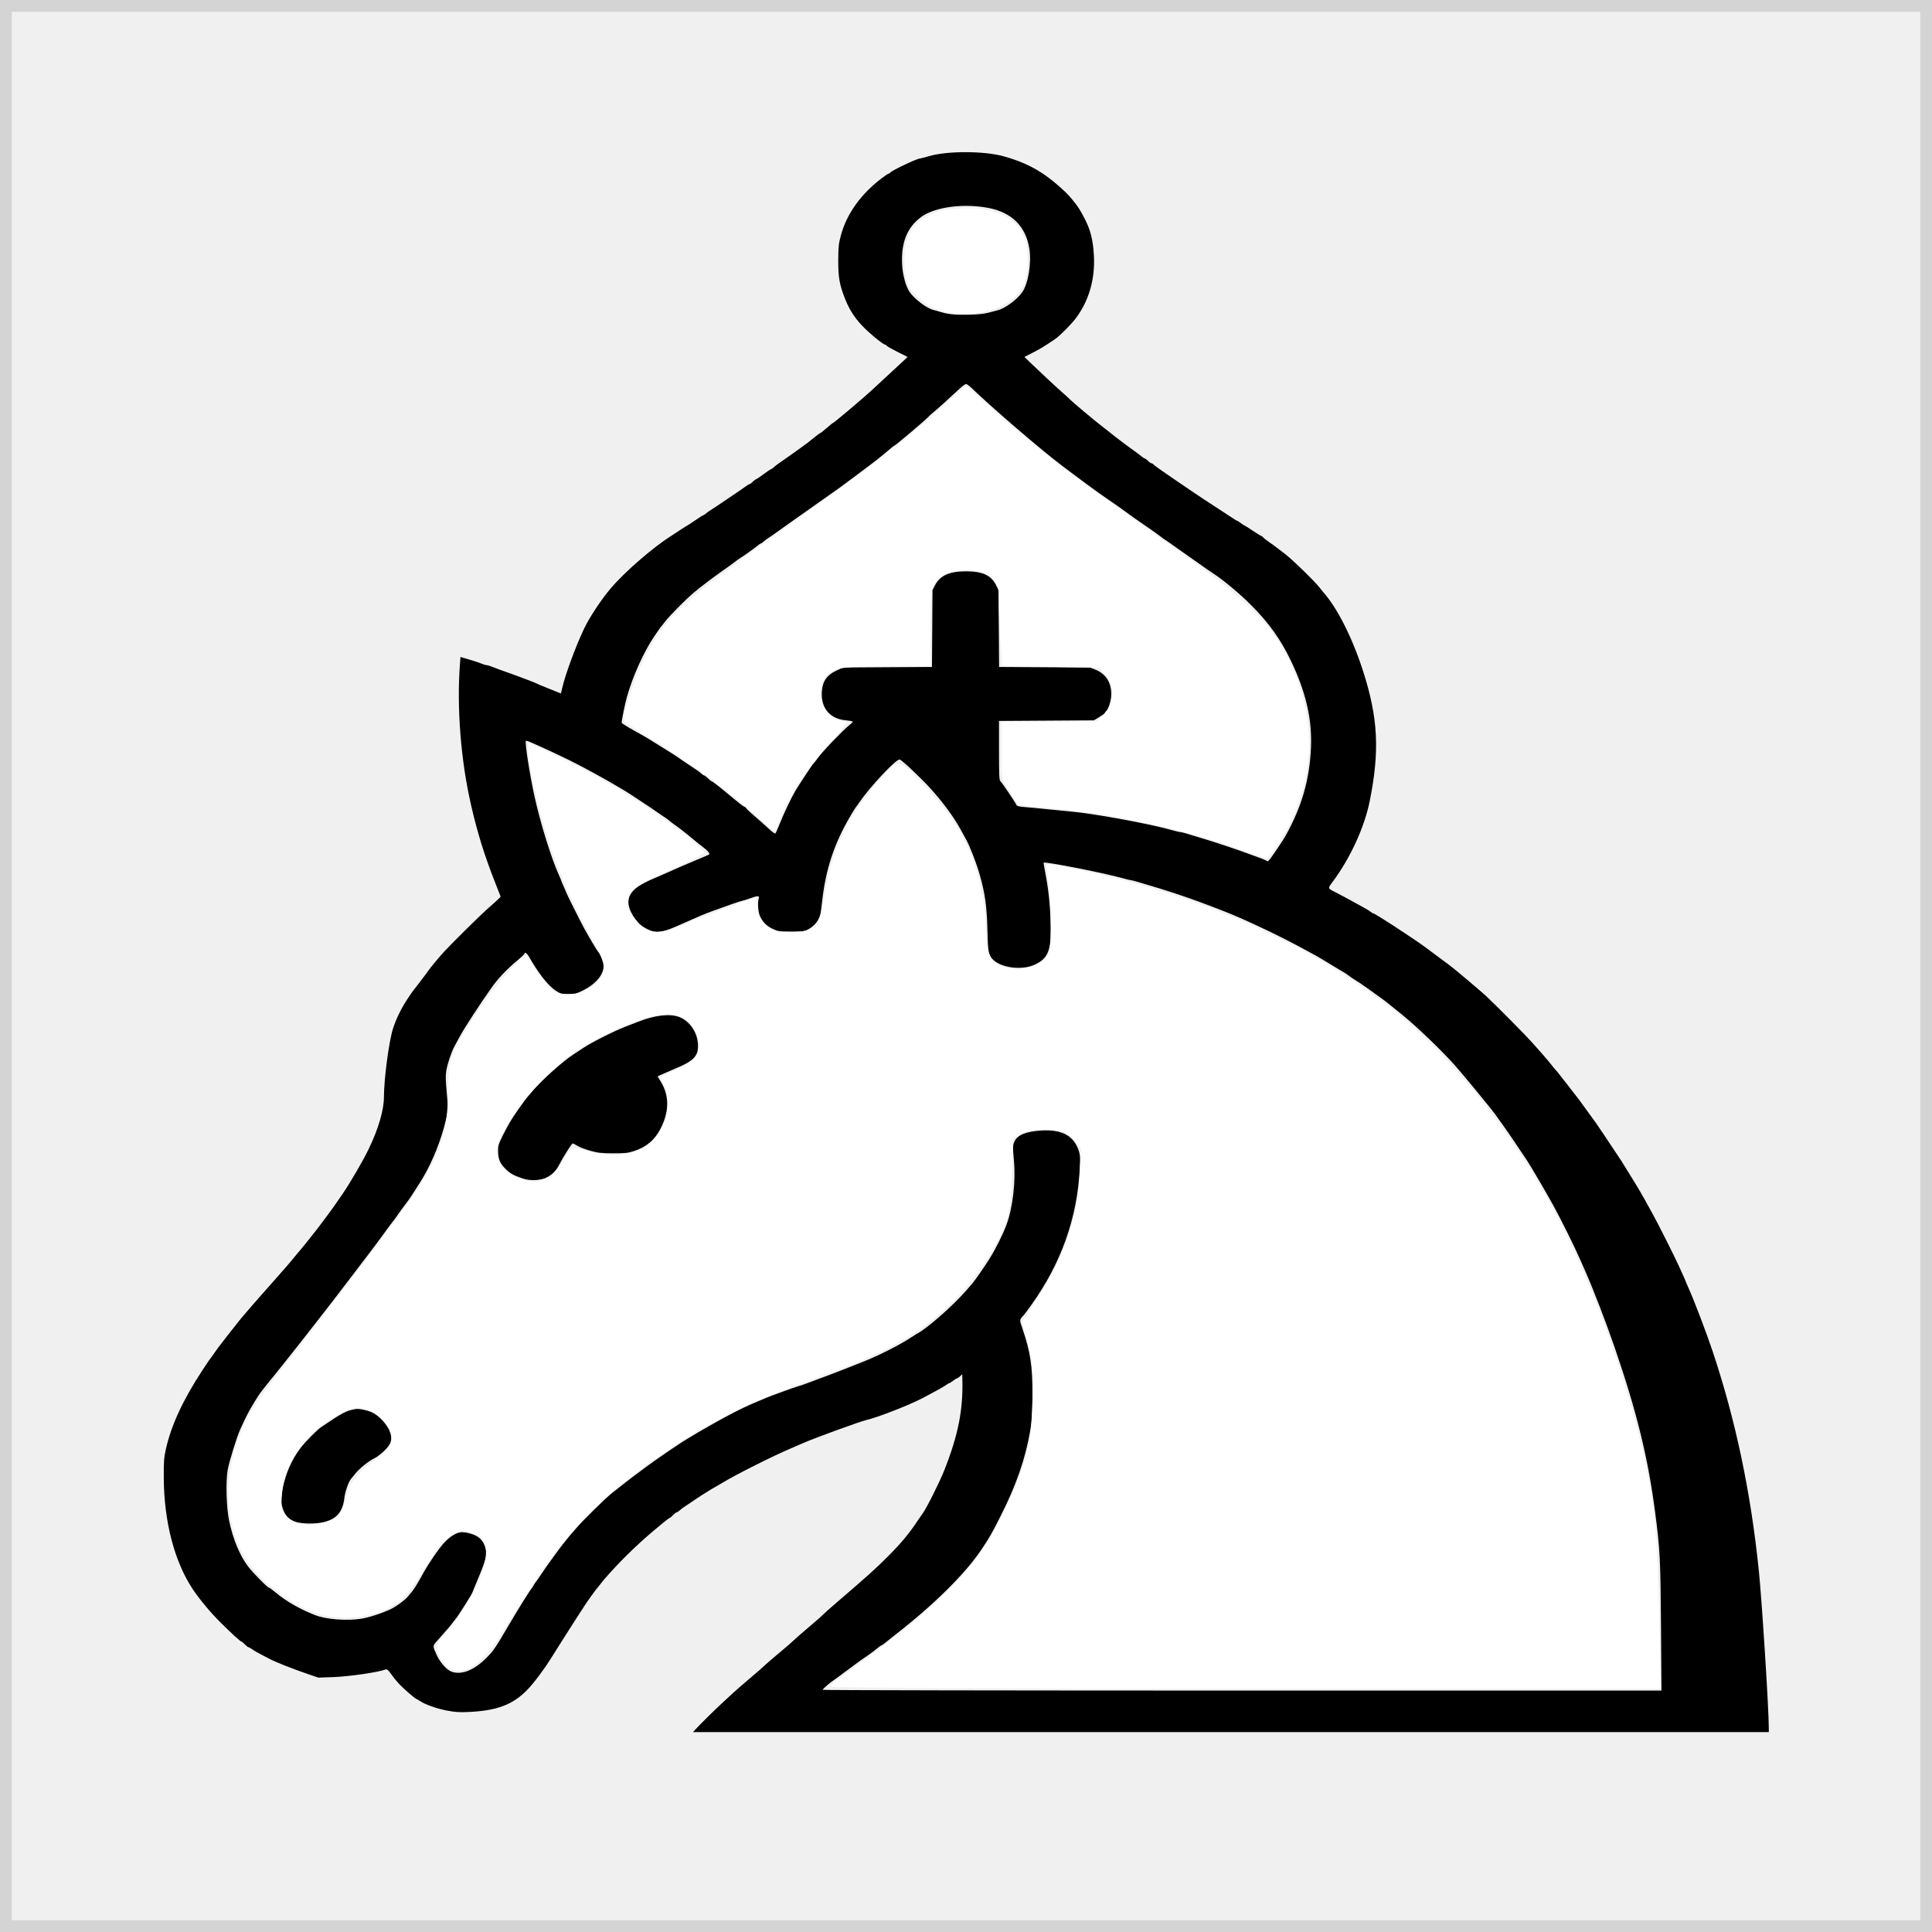
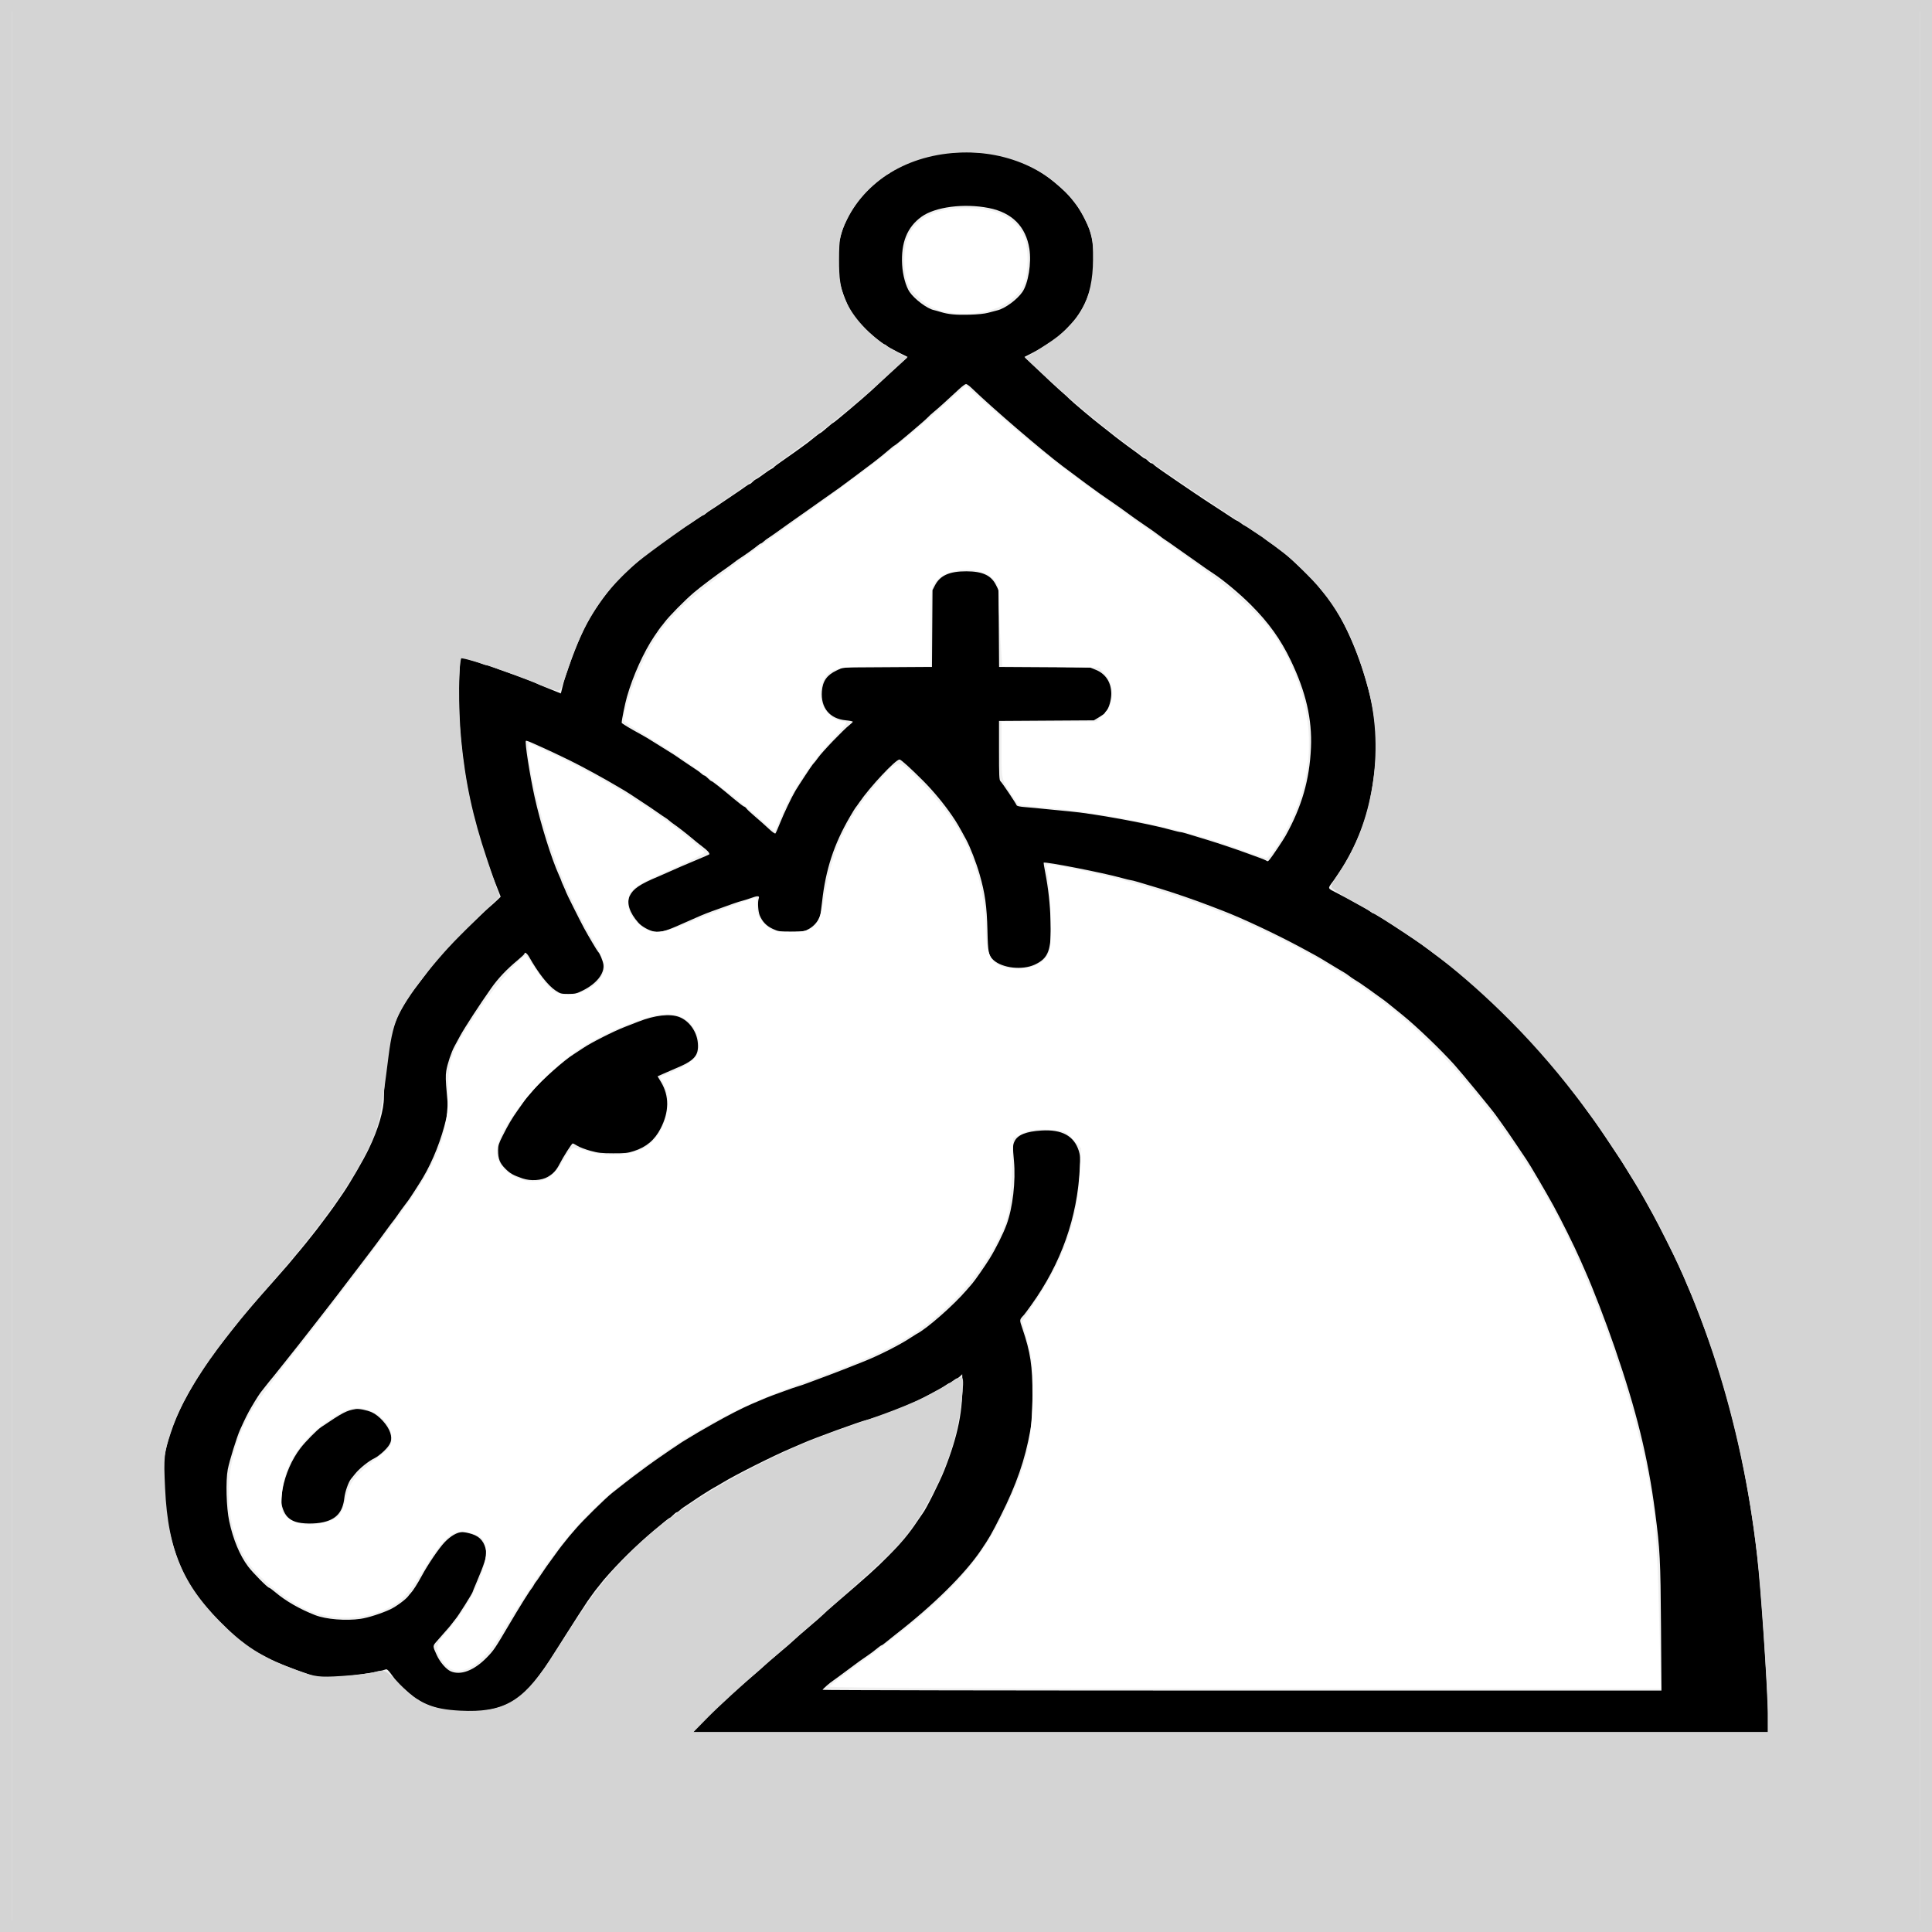
<svg xmlns="http://www.w3.org/2000/svg" version="1.1" id="svg1" width="2048" height="2048" viewBox="0 0 2048 2048">
  <defs id="defs1" />
  <g id="g1" transform="translate(0,64.08707)">
    <path style="fill:#000000" d="m 737.076,1769.3 c 4.087,-4.552 20.031,-20.319 27.424,-27.12 3.85,-3.542 9.25,-8.547 12,-11.124 2.75,-2.576 11.075,-9.821 18.5,-16.098 7.425,-6.278 14.175,-12.173 15,-13.102 0.825,-0.928 7.8,-6.949 15.5,-13.379 7.7,-6.43 14.907,-12.671 16.016,-13.867 1.109,-1.197 8.309,-7.495 16,-13.995 7.691,-6.501 14.507,-12.48 15.146,-13.287 0.639,-0.807 7.024,-6.498 14.19,-12.647 33.112,-28.414 41.58,-36.036 54.649,-49.186 13.951,-14.037 22.018,-23.705 30.869,-36.995 2.564,-3.85 5.081,-7.517 5.592,-8.149 3.552,-4.389 18.039,-33.235 23.015,-45.825 14.67,-37.121 20.005,-63.815 19.177,-95.949 l -0.153,-5.924 -2.314,2.174 c -1.273,1.196 -2.693,2.174 -3.156,2.174 -0.463,0 -2.316,1.125 -4.119,2.5 -1.803,1.375 -3.576,2.5 -3.94,2.5 -0.364,0 -1.857,0.848 -3.317,1.885 -2.814,1.998 -8.704,5.362 -17.376,9.925 -2.903,1.527 -6.178,3.257 -7.278,3.843 -13.812,7.361 -47.228,20.484 -59.5,23.366 -7.638,1.794 -56.068,19.446 -68.053,24.805 -2.446,1.094 -7.822,3.409 -11.947,5.144 -18.838,7.926 -59.203,28.203 -73.352,36.847 -3.769,2.302 -6.977,4.186 -7.129,4.186 -0.377,0 -10.334,6.032 -14.032,8.5 -1.648,1.1 -3.721,2.45 -4.607,3 -0.886,0.55 -4.221,2.8 -7.412,5 -3.19,2.2 -6.643,4.5 -7.672,5.111 -1.029,0.611 -2.896,2.074 -4.149,3.25 -1.252,1.177 -2.726,2.139 -3.275,2.139 -0.549,0 -2.292,1.35 -3.873,3 -1.581,1.65 -3.272,3 -3.759,3 -0.487,0 -8.165,6.153 -17.063,13.674 -18.93,15.999 -36.874,33.694 -52.556,51.826 -0.951,1.1 -3.281,4.025 -5.176,6.5 -1.895,2.475 -3.694,4.725 -3.998,5 -0.303,0.275 -2.103,2.739 -4,5.476 -1.897,2.737 -3.82,5.437 -4.273,6 -0.884,1.097 -16.614,25.459 -23.101,35.778 -2.159,3.435 -5.78,9.171 -8.046,12.745 -2.266,3.575 -6.115,9.65 -8.554,13.5 -7.686,12.131 -18.103,25.761 -24.908,32.588 -14.965,15.016 -31.738,21.219 -61.066,22.585 -10.314,0.48 -14.423,0.212 -23.5,-1.533 -10.837,-2.084 -23.46,-6.607 -28.654,-10.27 -1.46,-1.029 -2.947,-1.871 -3.304,-1.871 -0.969,0 -14.586,-11.741 -18.041,-15.555 -4.374,-4.829 -5.654,-6.415 -9.46,-11.728 -2.23,-3.113 -3.936,-4.587 -4.886,-4.223 -8.293,3.182 -38.996,7.649 -56.715,8.251 l -15.061,0.511 -10.439,-3.583 c -17.472,-5.997 -34.078,-12.558 -41.267,-16.305 -1.744,-0.909 -4.055,-2.102 -5.134,-2.651 -6.307,-3.208 -10.766,-5.742 -13.381,-7.604 -1.631,-1.161 -3.375,-2.112 -3.874,-2.112 -0.5,0 -2.202,-1.35 -3.783,-3 -1.581,-1.65 -3.219,-3 -3.641,-3 -1.049,0 -10.336,-8.503 -22.391,-20.5 -10.335,-10.286 -22.125,-24.438 -29.158,-35 -19.315,-29.008 -30.423,-71.534 -30.691,-117.5 -0.106,-18.125 0.152,-21.712 2.222,-30.961 5.679,-25.374 18.174,-52.312 38.907,-83.883 4.21,-6.411 7.902,-11.881 8.203,-12.156 0.302,-0.275 2.11,-2.75 4.019,-5.5 1.909,-2.75 3.825,-5.45 4.258,-6 3.329,-4.229 10.723,-13.781 12.772,-16.5 1.375,-1.825 2.968,-3.808 3.541,-4.409 0.573,-0.6 1.698,-2.029 2.5,-3.175 1.466,-2.093 8.158,-10.246 10.959,-13.351 0.825,-0.915 4.179,-4.791 7.453,-8.614 3.274,-3.823 6.649,-7.678 7.5,-8.565 0.851,-0.888 4.022,-4.468 7.047,-7.957 3.025,-3.489 6.175,-7.04 7,-7.893 0.825,-0.852 4.396,-4.921 7.936,-9.043 3.54,-4.122 6.915,-7.976 7.5,-8.567 0.585,-0.59 2.414,-2.776 4.064,-4.857 1.65,-2.081 3.9,-4.803 5,-6.048 1.1,-1.245 2.682,-3.109 3.516,-4.143 0.834,-1.034 3.759,-4.605 6.5,-7.937 2.741,-3.332 6.109,-7.565 7.484,-9.408 1.375,-1.843 2.95,-3.842 3.5,-4.443 0.55,-0.6 3.25,-4.162 6,-7.915 2.75,-3.753 5.943,-8.028 7.096,-9.5 2.363,-3.018 7.355,-10.114 14.911,-21.196 7.859,-11.527 21.662,-35.29 27.288,-46.981 10.34,-21.485 16.165,-41.34 16.192,-55.196 0.038,-19.188 5.265,-58.82 9.53,-72.26 3.345,-10.54 8.549,-21.262 15.31,-31.544 3.074,-4.675 6.058,-8.988 6.631,-9.585 0.573,-0.597 1.942,-2.331 3.042,-3.854 1.1,-1.523 4.025,-5.37 6.5,-8.547 2.475,-3.178 5.175,-6.809 6,-8.069 2.029,-3.099 11.349,-14.318 16.943,-20.397 8.447,-9.179 39.938,-40.2 46.776,-46.079 3.73,-3.207 8.186,-7.212 9.903,-8.9 L 530.742,886.5 524.875,871.518 C 513.339,842.061 506.356,819.621 499.47,789.877 488.487,742.434 484.042,686.1 487.599,639.419 l 0.54,-7.081 9.18,2.686 c 5.049,1.477 10.923,3.426 13.053,4.331 2.13,0.905 4.605,1.644 5.5,1.643 0.895,-0.002 4.328,1.086 7.628,2.418 3.3,1.331 8.025,3.079 10.5,3.884 2.475,0.805 8.325,2.907 13,4.671 4.675,1.764 11.2,4.213 14.5,5.442 3.3,1.229 6.941,2.741 8.091,3.361 1.15,0.62 3.85,1.78 6,2.577 2.15,0.797 7.218,2.845 11.262,4.55 4.044,1.705 7.46,3.1 7.591,3.1 0.13,0 0.815,-2.582 1.522,-5.739 3.136,-14.014 14.532,-44.892 23.347,-63.261 5.731,-11.943 18.015,-30.514 27.906,-42.19 14.665,-17.311 44.367,-43.178 63.51,-55.31 0.868,-0.55 5.147,-3.362 9.509,-6.25 4.362,-2.888 8.092,-5.25 8.287,-5.25 0.196,0 3.969,-2.475 8.386,-5.5 4.417,-3.025 8.346,-5.5 8.731,-5.5 0.385,0 1.553,-0.772 2.596,-1.716 1.043,-0.944 3.414,-2.631 5.27,-3.75 1.855,-1.119 9.293,-6.084 16.528,-11.034 7.235,-4.95 13.898,-9.45 14.805,-10 0.908,-0.55 3.292,-2.237 5.298,-3.75 2.006,-1.512 4.076,-2.75 4.599,-2.75 0.523,0 1.808,-0.952 2.856,-2.115 1.048,-1.163 2.805,-2.507 3.905,-2.987 1.1,-0.48 4.7,-2.901 8,-5.381 3.3,-2.479 6.969,-4.933 8.153,-5.451 1.184,-0.519 2.437,-1.402 2.783,-1.963 0.347,-0.561 4.328,-3.555 8.847,-6.653 4.519,-3.098 10.017,-6.958 12.217,-8.576 2.2,-1.618 5.575,-4.048 7.5,-5.399 5.307,-3.725 8.986,-6.541 14.659,-11.22 2.838,-2.34 5.469,-4.255 5.846,-4.255 0.378,0 3.506,-2.475 6.951,-5.5 3.446,-3.025 6.566,-5.5 6.934,-5.5 0.797,0 31.504,-25.928 40.167,-33.914 10.634,-9.804 27.768,-25.688 33.25,-30.824 l 5.308,-4.973 -10.513,-5.237 c -5.782,-2.881 -11.038,-5.87 -11.681,-6.644 -0.642,-0.774 -1.71,-1.407 -2.374,-1.407 -0.663,0 -5.446,-3.524 -10.627,-7.831 -16.554,-13.759 -24.87,-24.599 -31.2,-40.669 -5.863,-14.886 -7.235,-22.769 -7.132,-41 0.078,-13.907 0.431,-17.281 2.702,-25.789 6.128,-22.961 21.11,-43.967 43.478,-60.961 3.439,-2.612 6.642,-4.75 7.119,-4.75 0.476,0 1.34,-0.571 1.919,-1.269 1.852,-2.232 28.236,-14.731 31.095,-14.731 0.587,0 5.012,-1.151 9.832,-2.558 19.404,-5.664 58.068,-5.635 78.824,0.058 22.095,6.061 38.145,14.278 54.441,27.871 8.961,7.475 14.858,13.218 19,18.502 1.375,1.754 2.95,3.75 3.5,4.435 4.525,5.637 11.401,18.546 14.217,26.692 2.787,8.062 4.363,17.211 4.91,28.5 1.193,24.627 -5.351,47.188 -18.997,65.5 -4.832,6.484 -17.276,19.058 -22.024,22.253 -11.881,7.997 -16.057,10.54 -23.884,14.545 l -8.778,4.492 7.892,7.611 c 10.461,10.089 28.675,26.992 33.636,31.217 2.184,1.86 4.884,4.36 6,5.556 2.44,2.615 27.393,23.61 33.031,27.791 2.199,1.631 6.781,5.231 10.183,8 3.402,2.769 8.025,6.385 10.274,8.035 2.249,1.65 5.851,4.35 8.005,6 2.154,1.65 5.558,4.125 7.565,5.5 2.007,1.375 5.131,3.737 6.942,5.25 1.811,1.512 3.718,2.75 4.237,2.75 0.519,0 2.001,1.125 3.292,2.5 1.292,1.375 2.89,2.5 3.552,2.5 0.662,0 1.706,0.606 2.32,1.346 0.614,0.74 4.995,4.003 9.736,7.25 4.74,3.247 12.056,8.27 16.256,11.162 8.333,5.737 26.668,18.1 29.254,19.726 0.89,0.559 2.915,1.885 4.5,2.945 1.585,1.06 6.707,4.392 11.382,7.403 4.675,3.011 10.374,6.756 12.664,8.322 2.29,1.566 4.457,2.847 4.817,2.847 0.359,0 2.128,1.125 3.931,2.5 1.803,1.375 3.534,2.5 3.848,2.5 0.314,0 4.247,2.475 8.741,5.5 4.494,3.025 8.527,5.5 8.963,5.5 0.436,0 1.403,0.736 2.15,1.636 0.747,0.9 2.939,2.684 4.872,3.966 3.655,2.423 5.975,4.143 18.199,13.496 7.798,5.967 31.32,28.828 36.316,35.296 1.65,2.136 3.45,4.384 4,4.995 14.835,16.482 30.958,48.332 42.325,83.611 16.068,49.869 17.859,84.837 7.086,138.325 -5.5,27.308 -20.341,59.786 -38.604,84.481 -6.134,8.295 -6.312,7.494 2.694,12.124 6.707,3.448 14.898,7.845 21.25,11.407 2.612,1.465 6.888,3.83 9.5,5.255 2.612,1.425 5.46,3.225 6.329,4 0.868,0.775 1.945,1.409 2.392,1.409 1.101,0 16.021,9.341 33.03,20.68 18.414,12.275 17.03,11.302 32.41,22.797 7.375,5.513 14.35,10.685 15.5,11.495 3.688,2.597 32.9,27.182 38.549,32.444 10.832,10.089 41.738,41.268 49.058,49.49 4.116,4.623 8.383,9.416 9.483,10.65 4.373,4.906 11.078,12.883 12.439,14.798 0.792,1.114 2.158,2.743 3.035,3.621 0.878,0.878 2.93,3.38 4.561,5.561 1.631,2.18 3.414,4.456 3.965,5.056 0.55,0.6 2.125,2.584 3.5,4.409 1.375,1.825 4.634,6.058 7.242,9.408 2.608,3.35 5.091,6.541 5.518,7.091 1.504,1.94 13.948,19.07 17.798,24.5 3.158,4.454 11.027,16.204 27.457,41 1.254,1.893 8.685,13.927 15.437,25 2.851,4.675 6.907,11.65 9.013,15.5 2.107,3.85 6.081,11.05 8.832,16 5.098,9.173 22.619,43.939 26.71,53 1.242,2.75 3.548,7.824 5.125,11.275 1.577,3.451 2.868,6.457 2.868,6.68 0,0.223 1.294,3.249 2.876,6.725 5.66,12.44 19.085,47.667 25.534,67.002 24.501,73.457 40.461,149.238 49.035,232.817 3.315,32.318 10.555,146.627 10.555,166.647 V 1772 H 1304.826 734.651 Z M 1760.732,1660.75 c -0.495,-71.483 -1.056,-82.399 -6.281,-122.25 -7.587,-57.858 -19.536,-106.443 -42.852,-174.227 -9.278,-26.974 -22.843,-62.2 -31.103,-80.773 -0.734,-1.65 -3.21,-7.275 -5.503,-12.5 -6.242,-14.223 -19.884,-41.715 -28.465,-57.361 -7.673,-13.991 -24.835,-43.271 -28.354,-48.376 -1.048,-1.52 -6.273,-9.288 -11.611,-17.263 -5.338,-7.975 -11.705,-17.2 -14.148,-20.5 -2.443,-3.3 -5.512,-7.575 -6.819,-9.5 -3.406,-5.016 -35.485,-44.027 -43.952,-53.45 -14.259,-15.868 -39.732,-40.313 -54.644,-52.438 -16.582,-13.483 -19.206,-15.567 -21.799,-17.315 -1.485,-1.001 -4.501,-3.173 -6.701,-4.825 -3.661,-2.75 -11.407,-8.247 -16.87,-11.972 -1.21,-0.825 -3.703,-2.4 -5.541,-3.5 -1.837,-1.1 -4.522,-2.949 -5.965,-4.109 -1.443,-1.16 -3.974,-2.879 -5.624,-3.819 -3.226,-1.838 -6.602,-3.861 -16.616,-9.958 -11.046,-6.725 -13.431,-8.072 -29.884,-16.878 -26.502,-14.184 -60.866,-30.31 -81.745,-38.36 -3.434,-1.324 -9.284,-3.578 -13,-5.009 C 1266.752,890.01 1245.523,882.686 1229,877.648 1207.881,871.208 1200.223,869 1199.004,869 c -0.722,0 -5.181,-1.083 -9.908,-2.407 -19.821,-5.551 -81.419,-17.603 -82.817,-16.205 -0.133,0.133 0.623,4.712 1.678,10.176 3.336,17.268 5.109,33.364 5.736,52.081 1.018,30.363 -2.226,39.14 -16.953,45.876 -13.162,6.02 -34.2,3.662 -43.587,-4.884 -5.324,-4.848 -5.859,-7.479 -6.434,-31.637 -0.601,-25.303 -2.564,-39.321 -8.302,-59.274 -3.522,-12.248 -9.987,-28.97 -14.199,-36.726 -8.135,-14.979 -10.073,-18.266 -15.033,-25.5 -8.667,-12.642 -19.85,-26.122 -30.686,-36.989 C 965.266,750.238 955.029,741 953.554,741 c -4.183,0 -31.327,28.968 -42.634,45.5 -1.881,2.75 -3.679,5.225 -3.994,5.5 -0.316,0.275 -3.068,4.775 -6.115,10 -16.727,28.678 -25.574,55.641 -29.308,89.322 -0.823,7.426 -1.787,14.329 -2.141,15.34 -1.917,5.473 -6.229,10.649 -11.361,13.636 -5.454,3.175 -5.612,3.202 -19,3.189 -12.755,-0.013 -13.847,-0.173 -19.787,-2.903 -6.698,-3.079 -11.031,-7.533 -13.857,-14.245 -1.756,-4.171 -2.348,-14.482 -1.038,-18.088 1.06,-2.917 -1.23,-2.995 -8.53,-0.292 -2.908,1.077 -7.088,2.391 -9.288,2.921 -3.474,0.836 -11.215,3.512 -32,11.063 -7.687,2.792 -14.648,5.73 -31.287,13.202 -17.163,7.708 -22.695,9.287 -29.213,8.339 -5.403,-0.786 -13.565,-5.242 -17.321,-9.458 -9.298,-10.435 -12.706,-20.951 -9.192,-28.357 3.603,-7.593 10.898,-12.532 30.512,-20.659 3.025,-1.253 8.2,-3.534 11.5,-5.069 3.3,-1.534 8.925,-4.018 12.5,-5.518 6.143,-2.578 16.264,-6.867 25.75,-10.913 2.337,-0.997 4.25,-1.932 4.25,-2.079 0,-1.679 -2.126,-4.038 -6.836,-7.586 -3.115,-2.347 -8.364,-6.567 -11.664,-9.377 -5.728,-4.879 -15.345,-12.332 -19.878,-15.406 -1.167,-0.792 -3.118,-2.317 -4.335,-3.389 -1.217,-1.072 -3.076,-2.45 -4.132,-3.061 -1.056,-0.611 -4.785,-3.135 -8.287,-5.609 -3.503,-2.474 -7.096,-4.949 -7.985,-5.5 -1.424,-0.883 -6.938,-4.523 -20.246,-13.364 -2.124,-1.411 -4.679,-3.032 -5.677,-3.602 -0.998,-0.57 -3.985,-2.336 -6.638,-3.925 -14.991,-8.978 -39.331,-22.281 -52.823,-28.869 -10.144,-4.953 -22.75,-10.908 -28,-13.225 -2.75,-1.214 -7.807,-3.482 -11.238,-5.04 -3.431,-1.558 -6.488,-2.583 -6.793,-2.278 -1.32,1.32 3.996,35.635 9.149,59.061 6.219,28.271 17.892,65.806 25.974,83.521 1.325,2.904 2.409,5.52 2.409,5.814 0,0.294 1.125,2.994 2.5,6 1.375,3.006 2.5,5.678 2.5,5.937 0,0.637 14.902,30.456 18.974,37.969 4.489,8.281 14.335,24.892 15.115,25.5 1.616,1.26 5.006,9.417 5.544,13.343 1.296,9.457 -7.155,20.189 -21.591,27.419 -6.786,3.398 -8.203,3.738 -15.59,3.738 -7.681,0 -8.427,-0.2 -13.63,-3.655 -7.861,-5.219 -18.363,-18.6 -27.932,-35.587 C 558.757,946.471 556,944.559 556,946.865 c 0,0.476 -3.263,3.575 -7.25,6.887 -11.765,9.772 -20.682,19.208 -28.113,29.747 -12.198,17.302 -28.216,41.902 -32.883,50.5 -1.941,3.575 -4.628,8.525 -5.971,11 -3.384,6.235 -7.505,18.562 -8.742,26.148 -0.785,4.819 -0.648,10.529 0.57,23.666 1.58,17.039 1.571,17.461 -0.523,26.524 -5.17,22.375 -14.024,44.866 -24.864,63.162 -3.364,5.678 -13.783,21.845 -15.467,24 -0.43,0.55 -2.121,2.8 -3.758,5 -1.637,2.2 -3.319,4.461 -3.738,5.024 -0.419,0.563 -2.321,3.263 -4.226,6 -1.905,2.737 -3.93,5.482 -4.5,6.101 -0.57,0.618 -4.861,6.398 -9.536,12.843 -4.675,6.446 -10.525,14.33 -13,17.521 -2.475,3.191 -5.372,7.003 -6.438,8.47 -1.066,1.467 -2.641,3.538 -3.5,4.603 -0.859,1.064 -3.587,4.645 -6.062,7.958 -2.475,3.313 -7.425,9.791 -11,14.396 -3.575,4.605 -7.4,9.621 -8.5,11.146 -1.1,1.525 -5.041,6.635 -8.758,11.355 -6.779,8.609 -7.938,10.101 -12.032,15.493 -1.216,1.601 -6.134,7.901 -10.931,14 -4.797,6.099 -9.41,11.99 -10.252,13.09 -0.842,1.1 -6.732,8.525 -13.089,16.5 -15.352,19.259 -14.407,18.085 -17.348,21.555 -1.424,1.68 -3.714,4.564 -5.089,6.408 -1.375,1.845 -2.95,3.845 -3.5,4.445 -1.655,1.806 -6.058,8.631 -10.853,16.822 -4.073,6.957 -6.546,11.891 -12.116,24.172 -3.416,7.533 -11.41,33.294 -13.079,42.15 -2.326,12.342 -1.536,40.592 1.538,54.947 4.138,19.327 11.126,36.114 19.925,47.864 4.93,6.583 20.786,22.637 22.358,22.637 0.525,0 3.491,2.15 6.591,4.779 10.963,9.295 25.94,17.903 42.136,24.217 11.581,4.515 32.734,6.242 48.308,3.943 8.007,-1.182 21.941,-5.64 31.406,-10.05 6.083,-2.834 16.532,-10.524 19.057,-14.026 0.7,-0.97 1.846,-2.349 2.548,-3.063 2.338,-2.382 7.343,-10.211 11.699,-18.299 6.55,-12.163 18.217,-29.331 24.256,-35.693 6.393,-6.734 13.498,-10.807 18.853,-10.807 2.107,0 6.781,0.969 10.388,2.153 8.747,2.872 13.222,8.491 15.006,18.847 0.673,3.908 -2.486,13.804 -10.094,31.614 -2.436,5.702 -4.428,10.581 -4.428,10.841 0,1.216 -15.967,26.529 -18.006,28.544 -0.278,0.275 -1.77,2.196 -3.316,4.269 -1.545,2.073 -3.793,4.839 -4.994,6.147 -1.201,1.308 -3.274,3.662 -4.607,5.231 -1.332,1.569 -4.381,5.051 -6.774,7.738 -4.836,5.428 -4.831,5.183 -0.281,15.115 3.406,7.433 10.032,15.071 14.843,17.11 10.616,4.5 24.597,-0.861 38.095,-14.608 7.369,-7.505 8.71,-9.482 23.748,-35.002 11.022,-18.705 21.752,-35.879 24.094,-38.563 0.51,-0.585 1.506,-2.16 2.213,-3.5 0.707,-1.34 1.563,-2.662 1.902,-2.937 0.339,-0.275 2.858,-3.875 5.598,-8 2.739,-4.125 5.334,-7.95 5.766,-8.5 0.432,-0.55 4.019,-5.5 7.971,-11 3.952,-5.5 7.649,-10.491 8.217,-11.092 0.568,-0.6 2.157,-2.594 3.532,-4.429 1.375,-1.836 3.4,-4.351 4.5,-5.59 1.1,-1.239 4.234,-4.87 6.964,-8.07 7.385,-8.657 31.206,-32.097 38.432,-37.818 10.493,-8.308 18.879,-14.844 22.846,-17.807 12.22,-9.126 18.087,-13.447 20.649,-15.207 1.59,-1.092 4.137,-2.886 5.661,-3.986 3.799,-2.742 22.996,-15.767 25.057,-17 0.919,-0.55 4.533,-2.749 8.031,-4.886 7.408,-4.527 9.747,-5.891 23.86,-13.915 15.432,-8.774 32.048,-17.337 41.33,-21.299 15.777,-6.734 19.2,-8.147 22.67,-9.36 1.925,-0.673 7.775,-2.812 13,-4.753 5.225,-1.941 11.525,-4.111 14,-4.821 2.475,-0.711 6.75,-2.17 9.5,-3.244 4.635,-1.809 16.244,-6.146 24.5,-9.152 5.331,-1.941 20.359,-7.815 36,-14.07 15.755,-6.301 37.474,-17.293 48.5,-24.546 3.3,-2.171 6.46,-4.174 7.022,-4.451 10.485,-5.172 38.974,-30.12 52.978,-46.393 2.75,-3.196 5.466,-6.328 6.036,-6.96 2.589,-2.874 13.776,-18.935 18.391,-26.404 6.765,-10.95 14.359,-26.174 18.054,-36.194 6.602,-17.906 9.844,-45.937 7.837,-67.764 -1.342,-14.594 -1.282,-16.514 0.648,-20.555 3.247,-6.801 12.369,-10.452 28.553,-11.426 21.671,-1.304 34.438,5.649 39.554,21.541 1.438,4.469 1.613,7.517 1.06,18.537 -2.633,52.472 -19.711,100.626 -51.35,144.791 -3.674,5.129 -7.153,9.837 -7.731,10.463 -5.127,5.553 -5.047,4.856 -1.693,14.756 8.473,25.006 10.655,39.552 10.592,70.606 -0.042,20.88 -0.384,26.394 -2.317,37.316 -5.411,30.586 -14.72,57.481 -31.205,90.159 -10.022,19.867 -12.123,23.528 -21.153,36.863 -17.093,25.24 -50.276,58.022 -89.748,88.662 -3.897,3.025 -8.815,6.963 -10.928,8.75 -2.113,1.788 -4.179,3.25 -4.589,3.25 -0.411,0 -2.232,1.238 -4.046,2.75 -3.58,2.984 -7.432,5.889 -10.939,8.25 -6.573,4.425 -9.13,6.271 -21.434,15.473 -7.375,5.515 -14.137,10.477 -15.028,11.027 -3.036,1.874 -11.063,8.921 -11.063,9.712 0,0.433 200.069,0.788 444.599,0.788 h 444.599 z M 313.18,1549.048 c -6.713,-2.286 -10.748,-6.389 -13.231,-13.454 -2.345,-6.673 -2.425,-10.577 -0.431,-21.094 3.058,-16.129 9.806,-31.559 19.072,-43.612 5.28,-6.868 17.42,-19.184 21.864,-22.181 23.2,-15.649 26.717,-17.488 36.573,-19.128 3.402,-0.566 11.8,1.1 16.973,3.368 7.832,3.432 17.155,13.735 19.693,21.763 2.402,7.597 0.828,12.165 -6.68,19.379 -3.199,3.074 -7.548,6.405 -9.665,7.401 -6.335,2.982 -16.153,10.835 -20.898,16.716 -1.905,2.361 -3.868,4.791 -4.362,5.399 -2.732,3.365 -6.32,13.593 -7.049,20.093 -1.667,14.861 -8.193,22.476 -22.063,25.745 -8.863,2.089 -23.054,1.9 -29.797,-0.396 z M 554,1185.127 c -10.117,-3.464 -13.238,-5.234 -18.419,-10.447 C 529.747,1168.811 528,1164.357 528,1155.354 c 0,-5.076 0.678,-7.256 4.787,-15.384 6.161,-12.189 9.435,-17.74 15.909,-26.97 7.486,-10.673 8.495,-12.042 11.391,-15.453 1.423,-1.676 3.673,-4.33 5,-5.898 9.002,-10.632 33.37,-32.244 43.016,-38.149 2.1,-1.286 6.664,-4.284 10.076,-6.62 8.111,-5.553 32.421,-17.863 44.322,-22.443 4.95,-1.905 11.27,-4.362 14.044,-5.46 17.585,-6.961 33.768,-8.78 43.669,-4.91 10.476,4.095 18.538,15.46 19.534,27.539 1.106,13.409 -3.52,18.592 -24.247,27.168 -2.75,1.138 -8.023,3.424 -11.718,5.08 l -6.718,3.011 3.508,5.818 c 9.013,14.945 8.904,31.629 -0.322,49.53 -6.275,12.175 -15.083,19.616 -28.251,23.867 -6.553,2.115 -9.332,2.416 -22,2.385 -12.484,-0.031 -15.841,-0.402 -24.14,-2.668 -5.302,-1.448 -11.481,-3.795 -13.73,-5.215 -2.249,-1.42 -4.521,-2.582 -5.049,-2.582 -0.988,0 -9.921,14.032 -13.992,21.977 -3.327,6.493 -6.681,10.134 -12.403,13.461 -6.635,3.858 -18.207,4.59 -26.685,1.688 z M 1346.093,846.75 c 2.43,-2.857 14.151,-20.334 16.659,-24.84 17.238,-30.972 25.449,-59.465 26.92,-93.409 1.308,-30.178 -5.347,-58.974 -21.343,-92.357 -10.732,-22.396 -23.306,-39.968 -42.053,-58.767 -12.097,-12.131 -29.174,-26.398 -40.386,-33.74 -5.255,-3.441 -7.155,-4.758 -17.512,-12.135 -5.405,-3.85 -10.964,-7.768 -12.353,-8.706 -1.389,-0.938 -4.776,-3.326 -7.526,-5.306 -5.856,-4.216 -12.137,-8.574 -14.396,-9.988 -0.878,-0.55 -3,-2.125 -4.715,-3.5 -2.641,-2.117 -11.148,-8.117 -19.85,-14 -4.018,-2.716 -9.995,-6.949 -12.538,-8.879 -3.005,-2.281 -15.281,-11.02 -18.432,-13.121 -1.237,-0.825 -4.181,-2.85 -6.543,-4.5 -2.362,-1.65 -5.273,-3.675 -6.47,-4.5 -4.839,-3.335 -19.227,-13.976 -39.213,-29 -21.768,-16.364 -74.851,-61.935 -96.31,-82.681 -2.457,-2.376 -5.158,-4.319 -6.001,-4.319 -0.843,0 -4.07,2.362 -7.171,5.25 -12.409,11.557 -22.588,20.729 -26.86,24.203 -2.475,2.013 -5.4,4.677 -6.5,5.92 -2.599,2.938 -34.15,29.627 -35.025,29.627 -0.367,0 -3.437,2.395 -6.822,5.322 -5.822,5.035 -15.554,12.767 -21.62,17.178 -1.513,1.1 -8.102,6.047 -14.642,10.994 -6.54,4.947 -13.466,10.086 -15.391,11.421 -3.88,2.691 -10.531,7.386 -15.353,10.838 -1.731,1.239 -4.722,3.352 -6.647,4.694 -1.925,1.342 -7.325,5.165 -12,8.496 -10.247,7.3 -15.574,11.052 -18.535,13.057 -1.219,0.825 -6.585,4.65 -11.925,8.5 -5.34,3.85 -10.588,7.5 -11.662,8.111 -1.074,0.611 -2.978,2.074 -4.23,3.25 -1.252,1.177 -2.639,2.139 -3.08,2.139 -0.442,0 -2.265,1.238 -4.051,2.75 -2.918,2.471 -15.226,11.204 -19.379,13.75 -0.897,0.55 -3.055,2.125 -4.796,3.5 -1.74,1.375 -4.667,3.532 -6.503,4.794 -11.802,8.11 -28.718,20.815 -36.376,27.32 -9.563,8.124 -26.2,24.996 -31.027,31.466 -1.609,2.156 -3.203,4.145 -3.544,4.42 -0.341,0.275 -3.655,4.988 -7.365,10.473 C 682.455,626.844 670.856,652.525 664.609,674.5 662.481,681.986 659,699.097 659,702.071 c 0,0.718 8.254,5.71 20.709,12.525 4.27,2.337 6.994,3.961 13.291,7.928 8.716,5.49 19.267,12.063 20.829,12.975 0.942,0.55 3.269,2.125 5.171,3.5 1.902,1.375 4.199,2.95 5.103,3.5 0.905,0.55 4.251,2.8 7.437,5 3.185,2.2 6.634,4.5 7.663,5.111 1.029,0.611 2.896,2.074 4.149,3.25 1.252,1.177 2.726,2.139 3.275,2.139 0.549,0 2.292,1.35 3.873,3 1.581,1.65 3.245,3 3.697,3 0.939,0 9.53,6.761 23.822,18.75 5.409,4.537 10.292,8.25 10.851,8.25 0.559,0 1.644,0.897 2.412,1.993 0.768,1.096 4.956,4.996 9.307,8.666 4.351,3.67 10.75,9.362 14.22,12.647 3.63,3.437 6.677,5.596 7.174,5.083 0.475,-0.49 2.722,-5.571 4.993,-11.292 4.03,-10.154 12.115,-27.09 16.277,-34.099 3.136,-5.28 17.002,-26.339 18.199,-27.638 1.72,-1.868 3.993,-4.72 5.641,-7.079 4.451,-6.37 27.337,-30.221 33.532,-34.946 1.856,-1.416 3.375,-2.932 3.375,-3.37 0,-0.438 -3.331,-1.108 -7.401,-1.49 -17.131,-1.605 -26.767,-13.336 -25.359,-30.873 0.863,-10.754 5.332,-17.087 15.435,-21.871 L 893.5,643.5 l 47.208,-0.296 47.208,-0.296 0.292,-40.704 0.292,-40.704 2.492,-4.879 c 5.452,-10.675 15.396,-15.152 33.508,-15.083 17.045,0.064 26.127,4.268 31.241,14.462 l 2.759,5.5 0.292,40.714 0.292,40.714 48.208,0.286 48.208,0.286 6,2.409 c 10.539,4.231 16.5,13.453 16.5,25.524 0,6.363 -2.477,15.089 -5.075,17.878 -1.059,1.136 -1.925,2.336 -1.925,2.666 0,0.33 -2.569,2.158 -5.709,4.061 l -5.71,3.461 -50.291,0.316 -50.291,0.316 v 31.311 c 0,26.652 0.224,31.497 1.504,32.56 1.561,1.295 16.207,23.081 17.125,25.472 0.354,0.922 3.305,1.57 9.196,2.021 4.771,0.365 14.75,1.31 22.175,2.101 7.425,0.791 18.675,1.888 25,2.439 24.783,2.159 82.954,12.758 107.197,19.533 4.783,1.337 9.39,2.43 10.238,2.43 1.411,0 5.726,1.253 29.065,8.44 11.893,3.663 30.867,10.045 40.5,13.623 4.675,1.737 10.86,3.984 13.743,4.993 2.884,1.01 6.034,2.296 7,2.859 2.331,1.357 2.166,1.402 4.35,-1.166 z M 1047.5,267.456 c 3.3,-0.919 7.705,-2.079 9.79,-2.578 8.061,-1.927 20.997,-11.429 26.5,-19.466 6.24,-9.111 9.74,-30.788 7.388,-45.756 -3.708,-23.603 -18.344,-38.353 -42.883,-43.218 -26.378,-5.23 -57.02,-1.255 -71.537,9.279 -15.185,11.018 -21.758,27.388 -20.448,50.92 0.604,10.853 3.935,22.987 7.899,28.774 5.218,7.619 18.477,17.587 25.452,19.135 1.561,0.346 4.879,1.269 7.374,2.05 8.076,2.529 16.183,3.304 30.464,2.913 8.91,-0.244 16.181,-0.991 20,-2.055 z" id="path1" />
  </g>
  <path style="fill:#ffffff;stroke-width:2.786" d="m 998.799,329.839 c -13.97,-3.147 -31.358,-17.129 -36.446,-29.307 -4.921,-11.777 -4.927,-37.615 -0.013,-49.149 8.787,-20.621 29.121,-30.768 61.66,-30.768 32.538,0 52.873,10.147 61.66,30.768 4.915,11.534 4.908,37.373 -0.013,49.149 -10.541,25.229 -48.335,37.983 -86.847,29.307 z" id="path2" />
  <path style="fill:#ffffff;stroke-width:2.786" d="m 1312.855,899.797 c -53.528,-19.745 -131.212,-36.602 -198.362,-43.043 l -34.894,-3.347 -8.991,-13.588 c -8.764,-13.244 -8.992,-14.364 -8.992,-44.271 v -30.683 h 50.37 50.369 l 8.145,-8.145 c 10.848,-10.848 11.492,-29.445 1.426,-41.158 l -6.719,-7.818 -51.39,-0.865 -51.39,-0.865 -1.798,-25.338 c -0.989,-13.936 -1.798,-33.352 -1.798,-43.148 0,-15.031 -1.032,-18.843 -6.616,-24.426 -13.376,-13.376 -48.564,-11.542 -60.108,3.133 -5.189,6.597 -5.722,11.133 -5.722,48.695 v 41.42 h -47.635 c -51.656,0 -60.032,2.009 -66.369,15.917 -8.774,19.257 4.395,42.598 24.035,42.598 2.801,0 -2.38,7.132 -13.691,18.848 -21.348,22.112 -42.713,53.805 -53.7,79.656 l -7.821,18.403 -18.619,-16.507 c -28.261,-25.055 -76.879,-60.713 -109.998,-80.676 -16.326,-9.841 -30.191,-18.714 -30.812,-19.718 -2.893,-4.681 8.495,-40.425 21.192,-66.519 20.988,-43.133 39.708,-60.586 145.987,-136.103 89.024,-63.256 126.686,-92.325 169.875,-131.113 L 1023.81,408.7 l 19.243,17.168 c 59.585,53.16 91.917,78.087 194.101,149.646 70.298,49.229 102.389,77.866 119.414,106.563 42.794,72.13 41.242,148.012 -4.441,217.043 -3.872,5.851 -8.441,10.556 -10.153,10.455 -1.712,-0.101 -14.816,-4.501 -29.12,-9.777 z" id="path3" />
  <path style="fill:#ffffff;stroke-width:2.786" d="m 878.864,1787.866 c 0.813,-1.316 16.247,-13.092 34.298,-26.169 88.122,-63.841 125.285,-103.273 152.691,-162.018 22.015,-47.187 27.15,-67.564 28.544,-113.267 1.079,-35.367 0.464,-43.394 -4.824,-62.992 l -6.06,-22.459 15.696,-24.079 c 29.553,-45.338 42.444,-82.528 45.126,-130.184 l 1.658,-29.471 -8.384,-9.383 c -7.586,-8.49 -10.076,-9.479 -26.166,-10.386 -13.198,-0.744 -20.297,0.293 -27.535,4.024 l -9.752,5.027 -1.624,39.01 c -1.383,33.227 -2.681,41.554 -8.759,56.174 -11.208,26.963 -31.566,56.206 -55.232,79.342 -35.731,34.928 -68.281,52.609 -153.117,83.17 -71.185,25.643 -119.011,50.804 -173.732,91.397 -62.919,46.675 -92.528,81.441 -150.804,177.07 -21.57,35.396 -46.197,48.015 -59.845,30.665 -10.244,-13.023 -10.161,-19.325 0.406,-31.022 34.296,-37.962 53.505,-88.657 38.678,-102.076 -2.946,-2.666 -10.217,-5.5 -16.158,-6.296 -14.863,-1.994 -24.373,6.559 -45.469,40.887 -11.005,17.908 -20.314,29.612 -27.13,34.11 -28.982,19.126 -68.848,21.311 -99.993,5.479 -22.571,-11.474 -49.602,-34.21 -59.822,-50.318 -26.861,-42.334 -25.374,-104.596 3.734,-156.408 4.734,-8.427 26.616,-38.17 48.626,-66.096 50.829,-64.491 114.999,-149.645 127.532,-169.239 25.717,-40.202 33.113,-63.294 33.505,-104.609 0.35,-36.861 2.163,-41.633 33.896,-89.214 15.675,-23.503 46.913,-58.813 49.113,-55.515 17.832,26.72 23.172,33.657 28.692,37.274 18.842,12.346 54.217,-4.598 54.217,-25.97 0,-3.739 -5.577,-16.312 -12.394,-27.941 -18.403,-31.393 -33.637,-65.315 -45.97,-102.36 -11.212,-33.679 -22.441,-82.793 -22.441,-98.155 v -8.527 l 25.774,11.979 c 48.358,22.476 101.635,55.04 140.243,85.721 11.369,9.035 20.671,17.419 20.671,18.633 0,1.213 -15.074,8.877 -33.499,17.029 -42.573,18.838 -47.307,22.483 -47.307,36.429 0,8.373 2.072,12.942 9.385,20.696 12.482,13.235 24.169,13.267 54.815,0.15 20.305,-8.691 68.061,-26.423 71.163,-26.423 0.644,0 1.171,4.485 1.171,9.967 0,7.301 2.179,12.145 8.145,18.112 7.429,7.429 9.835,8.145 27.378,8.145 26.62,0 30.257,-4.171 36.839,-42.246 7.951,-45.992 22.463,-76.998 52.912,-113.048 25.122,-29.743 23.541,-29.655 49.274,-2.762 25.463,26.61 40.66,48.567 51.406,74.267 9.416,22.519 16.462,55.798 16.462,77.751 0,34.968 7.676,45.017 34.4,45.038 16.152,0.012 28.196,-6.38 32.754,-17.386 3.262,-7.875 1.938,-63.762 -2.014,-84.997 -1.671,-8.977 -1.609,-9.036 7.687,-7.378 135.25,24.122 262.384,77.925 354.884,150.185 61.779,48.261 124.207,124.567 170.963,208.969 47.242,85.279 93.995,221.36 107.696,313.469 4.379,29.438 5.83,56.151 8.132,149.769 l 1.251,50.852 h -441.633 c -245.255,0 -440.976,-1.064 -440.155,-2.393 z M 351.163,1611.637 c 8.894,-3.355 12.124,-8.604 16.458,-26.748 3.539,-14.814 10.573,-22.992 37.357,-43.435 8.191,-6.252 10.195,-9.633 10.195,-17.201 0,-18.214 -22.688,-34.985 -42.082,-31.106 -12.183,2.437 -36.005,18.707 -48.995,33.465 -15.857,18.014 -23.685,35.836 -25.237,57.453 -1.173,16.341 -0.659,18.701 5.262,24.137 9.932,9.119 28.4,10.468 47.042,3.435 z m 230.911,-363.608 c 4.149,-2.451 11.064,-10.72 15.368,-18.377 6.395,-11.377 8.915,-13.653 13.785,-12.455 3.278,0.807 11.602,2.919 18.498,4.694 18.447,4.748 42.807,1.859 55.576,-6.591 19.399,-12.838 28.622,-45.88 18.35,-65.744 l -4.093,-7.915 14.542,-6.175 c 26.686,-11.332 32.539,-22.494 22.686,-43.258 -6.077,-12.806 -20.197,-19.169 -37.002,-16.674 -18.41,2.733 -51.061,15.883 -77.025,31.022 -43.398,25.303 -95.982,87.799 -96.094,114.208 -0.098,23.029 34.096,39.856 55.408,27.267 z" id="path4" />
-   <path fill="none" stroke="#d4d4d4" stroke-width="25" d="M 0,0 l 2048,0 l 0,2048 l -2048,0 l 0,-2048 Z" />
+   <path fill="none" stroke="#d4d4d4" stroke-width="25" d="M 0,0 H 2048 V 2048 H 0 Z" id="path5" />
+   <path fill="#d4d4d4" stroke="#d4d4d4" stroke-width="2.79" d="M 13.932,1024 V 12.539 H 1024 2034.068 V 1024 2035.461 H 1024 13.932 Z M 1875.219,1816.033 c -0.029,-25.859 -7.102,-130.75 -11.321,-167.88 -15.977,-140.626 -58.988,-275.036 -122.741,-383.571 -44.314,-75.442 -93.252,-138.871 -149.087,-193.233 -49.957,-48.639 -98.316,-84.74 -155.444,-116.042 -13.159,-7.21 -23.925,-14.226 -23.925,-15.591 0,-1.365 3.593,-7.724 7.984,-14.13 35.885,-52.349 48.291,-129.039 31.422,-194.242 -14.206,-54.909 -33.782,-91.62 -66.019,-123.803 -24.693,-24.652 -25.656,-25.36 -115.493,-84.901 C 1204.388,478.757 1160.141,444.885 1116.002,404.291 l -26.811,-24.657 20.462,-13.11 c 35.961,-23.04 50.221,-48.84 50.378,-91.143 0.086,-23.24 -0.716,-27.196 -8.865,-43.749 -21.285,-43.236 -71.2,-71.413 -126.505,-71.413 -57.422,0 -105.987,27.22 -127.952,71.713 -7.684,15.566 -8.587,20.071 -8.658,43.189 -0.062,20.25 1.271,29.29 6.186,41.963 7.445,19.193 27.963,41.362 49.931,53.949 l 14.907,8.541 -31.625,28.487 c -41.013,36.943 -91.041,74.412 -173.845,130.203 -36.791,24.789 -75.373,52.841 -85.737,62.338 -31.177,28.568 -50.609,59.456 -65.749,104.51 -4.41,13.123 -8.715,24.557 -9.567,25.409 -0.852,0.852 -10.705,-2.235 -21.895,-6.86 -31.814,-13.149 -80.521,-29.115 -82.574,-27.067 -3.451,3.442 -3.822,54.42 -0.634,87.232 4.452,45.824 12.286,82.141 27.466,127.326 l 13.105,39.01 -30.038,29.006 c -32.534,31.416 -64.008,70.665 -76.116,94.916 -5.515,11.046 -8.678,23.726 -11.469,45.975 -7.375,58.797 -9.2,68.554 -15.918,85.086 -15.505,38.159 -50.954,88.944 -106.314,152.31 -64.909,74.296 -94.631,118.421 -108.514,161.099 -7.281,22.384 -7.609,25.595 -6.046,59.218 3.144,67.641 20.125,105.956 66.391,149.805 22.05,20.898 41.602,32.535 74.865,44.558 19.054,6.887 23.234,7.407 47.369,5.892 14.559,-0.914 30.719,-2.886 35.911,-4.383 9.091,-2.62 10.007,-2.146 24.758,12.843 20.118,20.442 34.633,26.759 64.992,28.286 45.709,2.298 66.605,-9.409 95.611,-53.571 8.125,-12.37 22.957,-35.034 32.96,-50.364 42.266,-64.774 99.902,-112.858 188.534,-157.288 39.085,-19.593 59.293,-27.872 116.197,-47.605 40.299,-13.975 64.264,-24.619 85.231,-37.855 5.773,-3.644 11.276,-6.626 12.228,-6.626 2.86,0 -1.903,38.972 -7.412,60.639 -10.331,40.639 -35.448,88.127 -61.726,116.703 -11.322,12.312 -51.98,48.758 -141.463,126.808 -22.221,19.382 -48.517,43.514 -58.434,53.627 l -18.031,18.387 h 571.827 571.827 z" id="path6" />
</svg>
